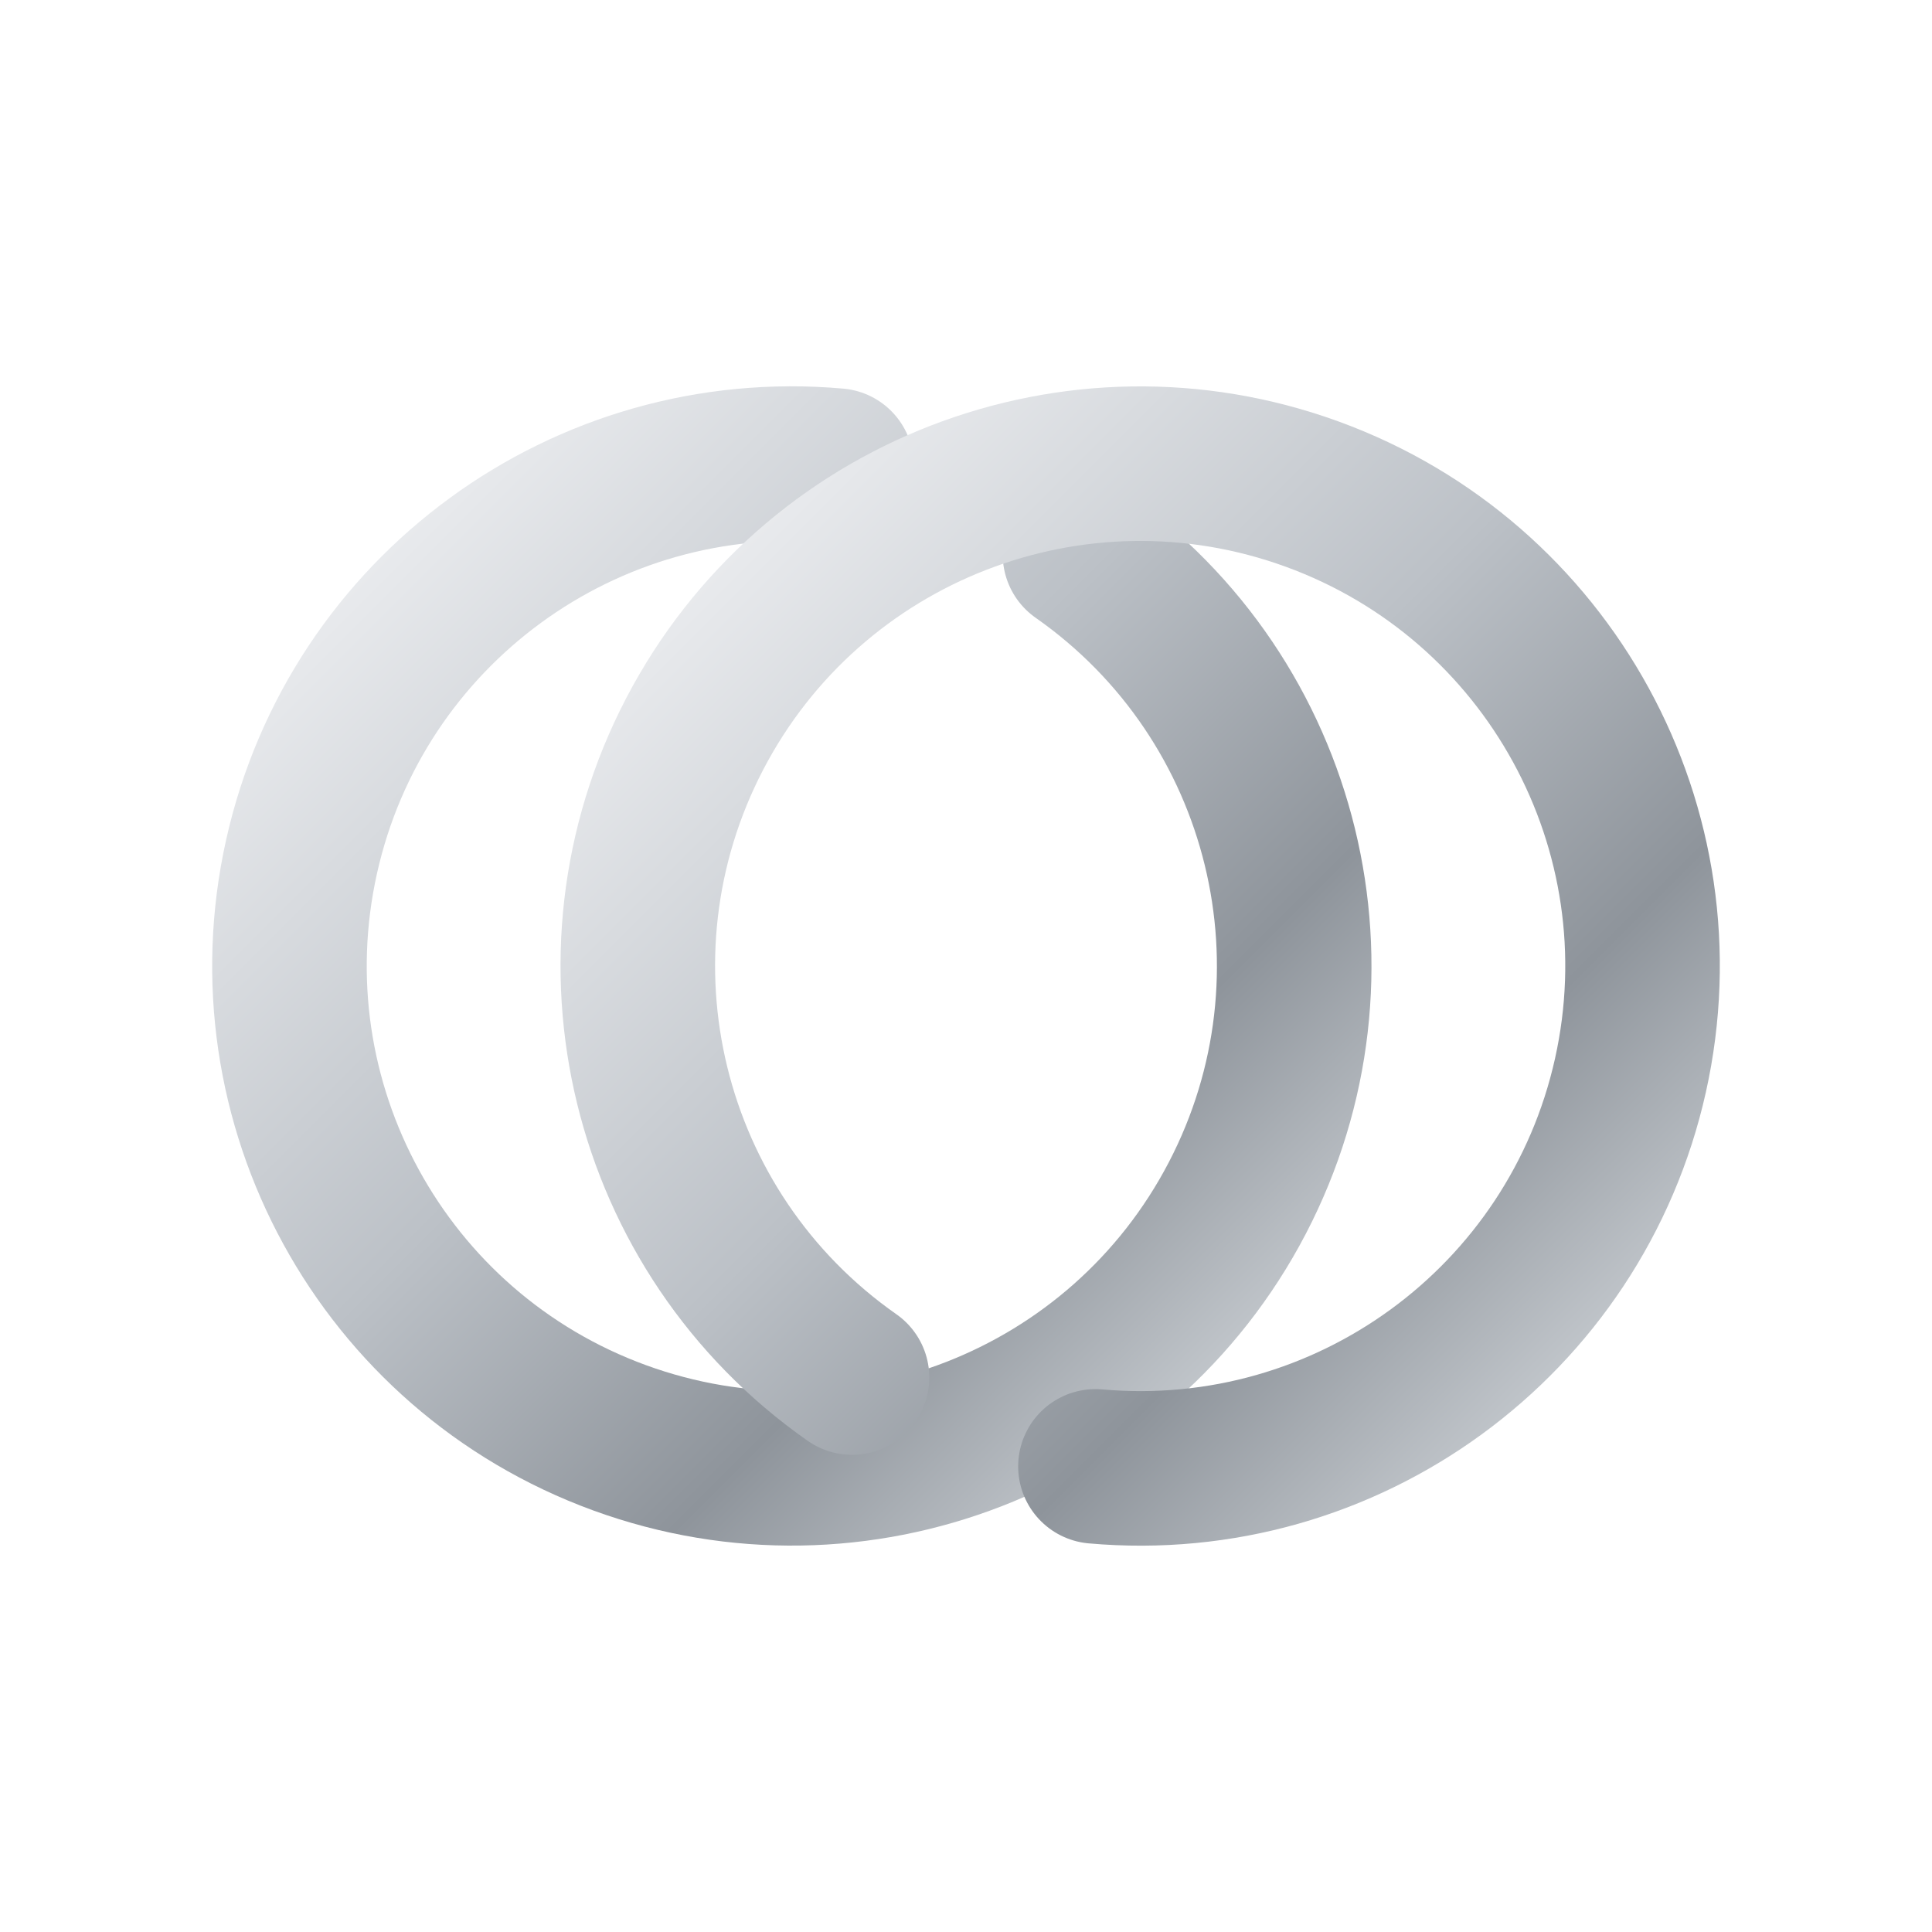
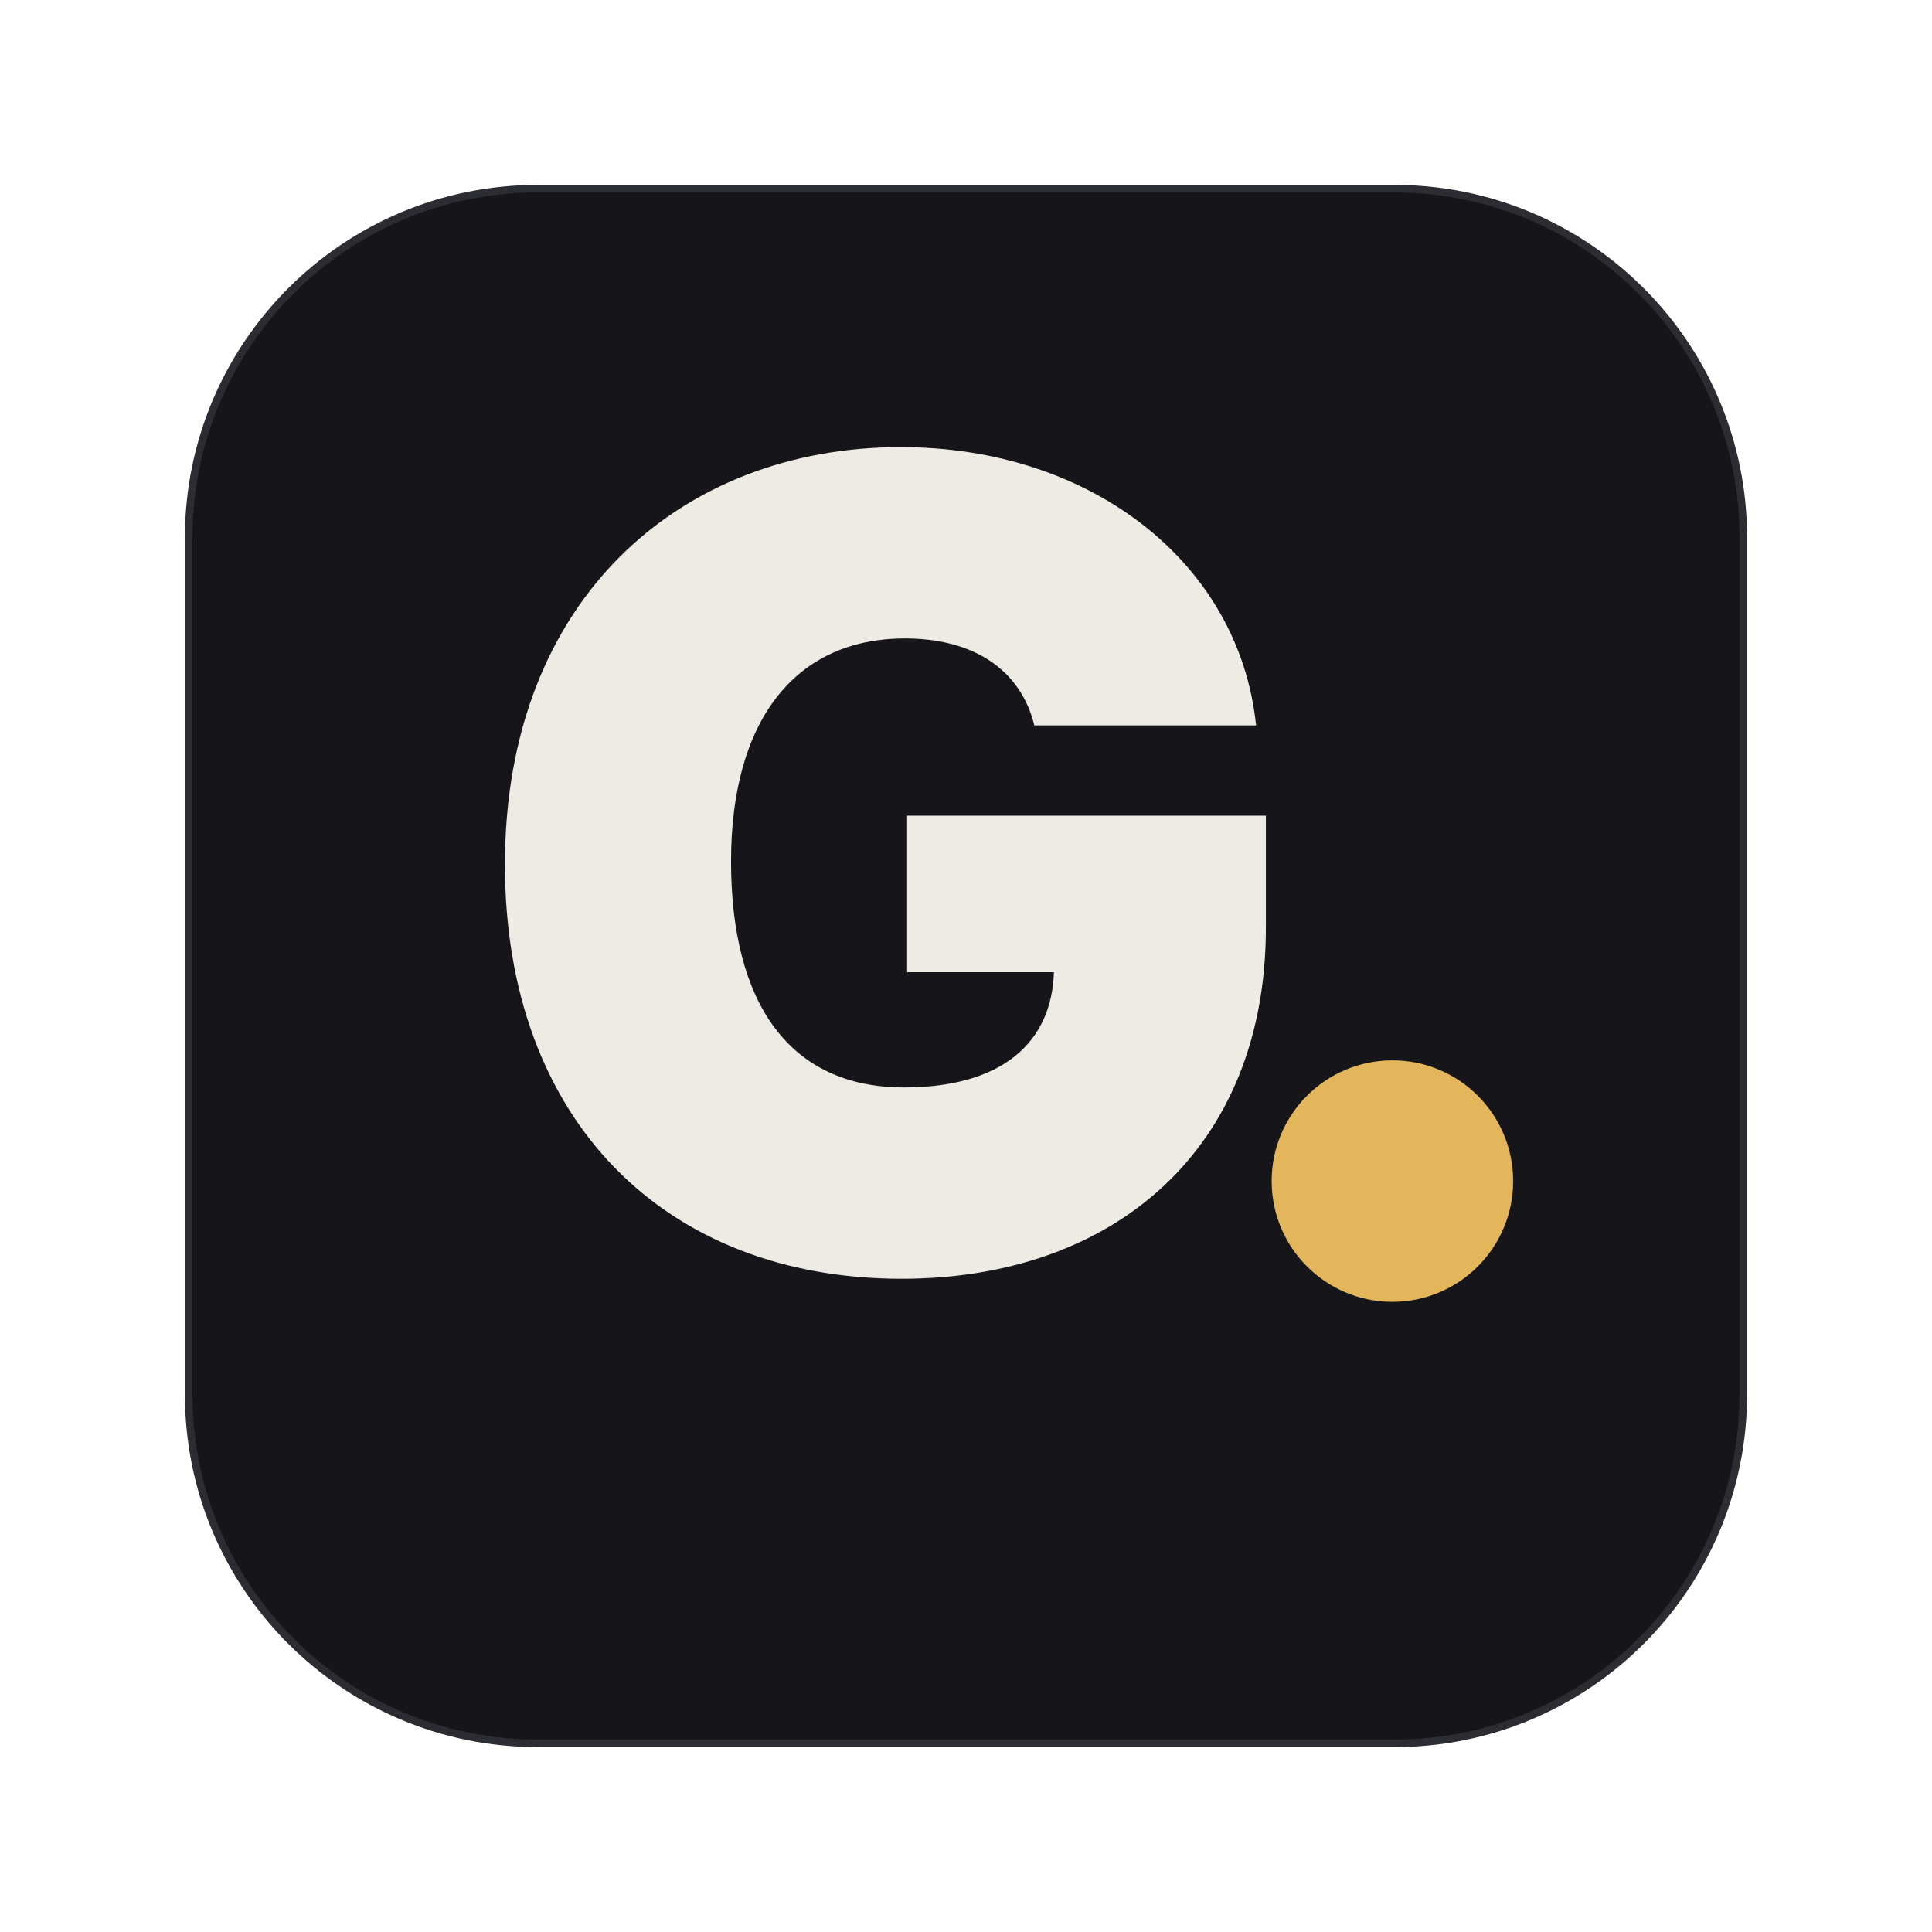
- <svg xmlns="http://www.w3.org/2000/svg" viewBox="0 0 100 100" font-family="'Helvetica Neue', Arial, sans-serif">
-   <defs>
-     <linearGradient id="sg3" x1="0" y1="0" x2="1" y2="1">
-       <stop offset="0" stop-color="#F4F5F7" />
-       <stop offset="0.45" stop-color="#BCC1C7" />
-       <stop offset="0.72" stop-color="#8E949B" />
-       <stop offset="1" stop-color="#D9DDE1" />
-     </linearGradient>
-   </defs>
-   <g fill="none" stroke="url(#sg3)" stroke-width="8" stroke-linecap="round">
-     <path d="M 55.9 28.7 A 26 26 0 1 1 43.3 24.1" />
-     <path d="M 44.1 71.3 A 26 26 0 1 1 56.7 75.9" />
-   </g>
+ <svg xmlns="http://www.w3.org/2000/svg" viewBox="0 0 1024 1024">
+   <rect x="100" y="100" width="824" height="824" rx="185" fill="#16161A" stroke="#2C2C33" stroke-width="4" />
+   <text x="470" y="672" text-anchor="middle" font-family="Inter, Helvetica, sans-serif" font-weight="900" font-size="590" fill="#EEEBE4">G</text>
+   <circle cx="738" cy="626" r="64" fill="#E3B65C" />
</svg>
